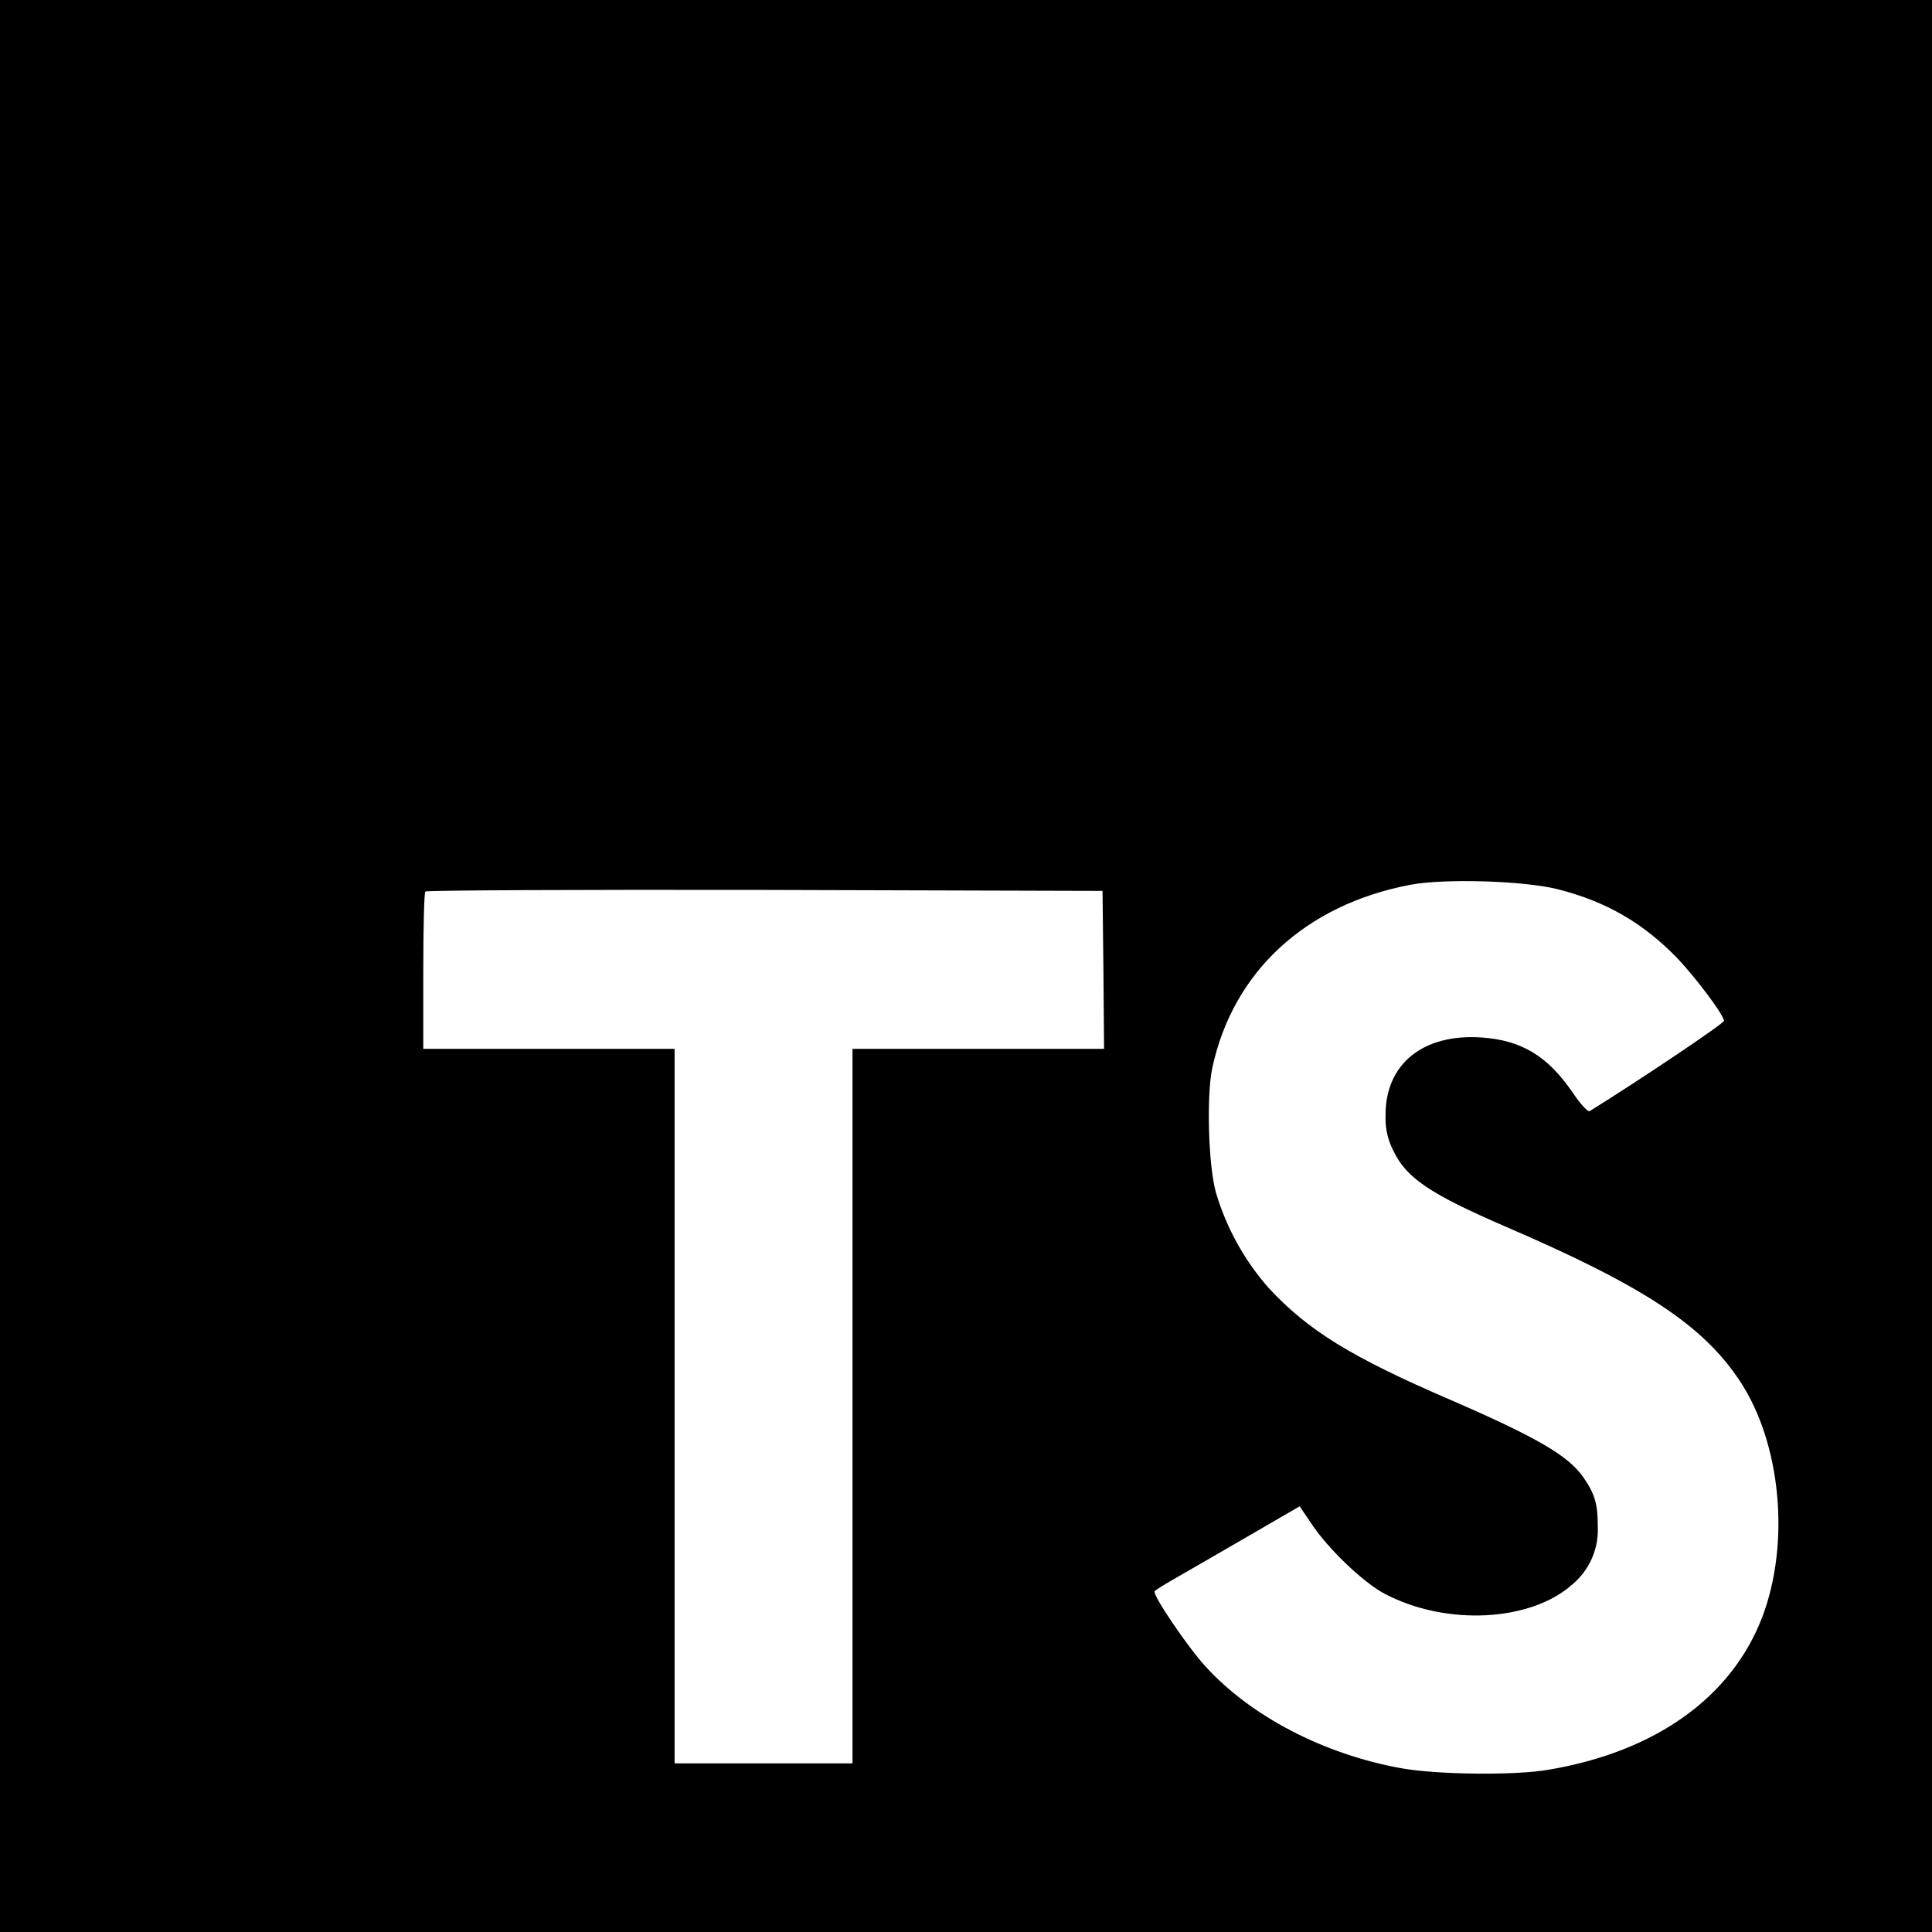
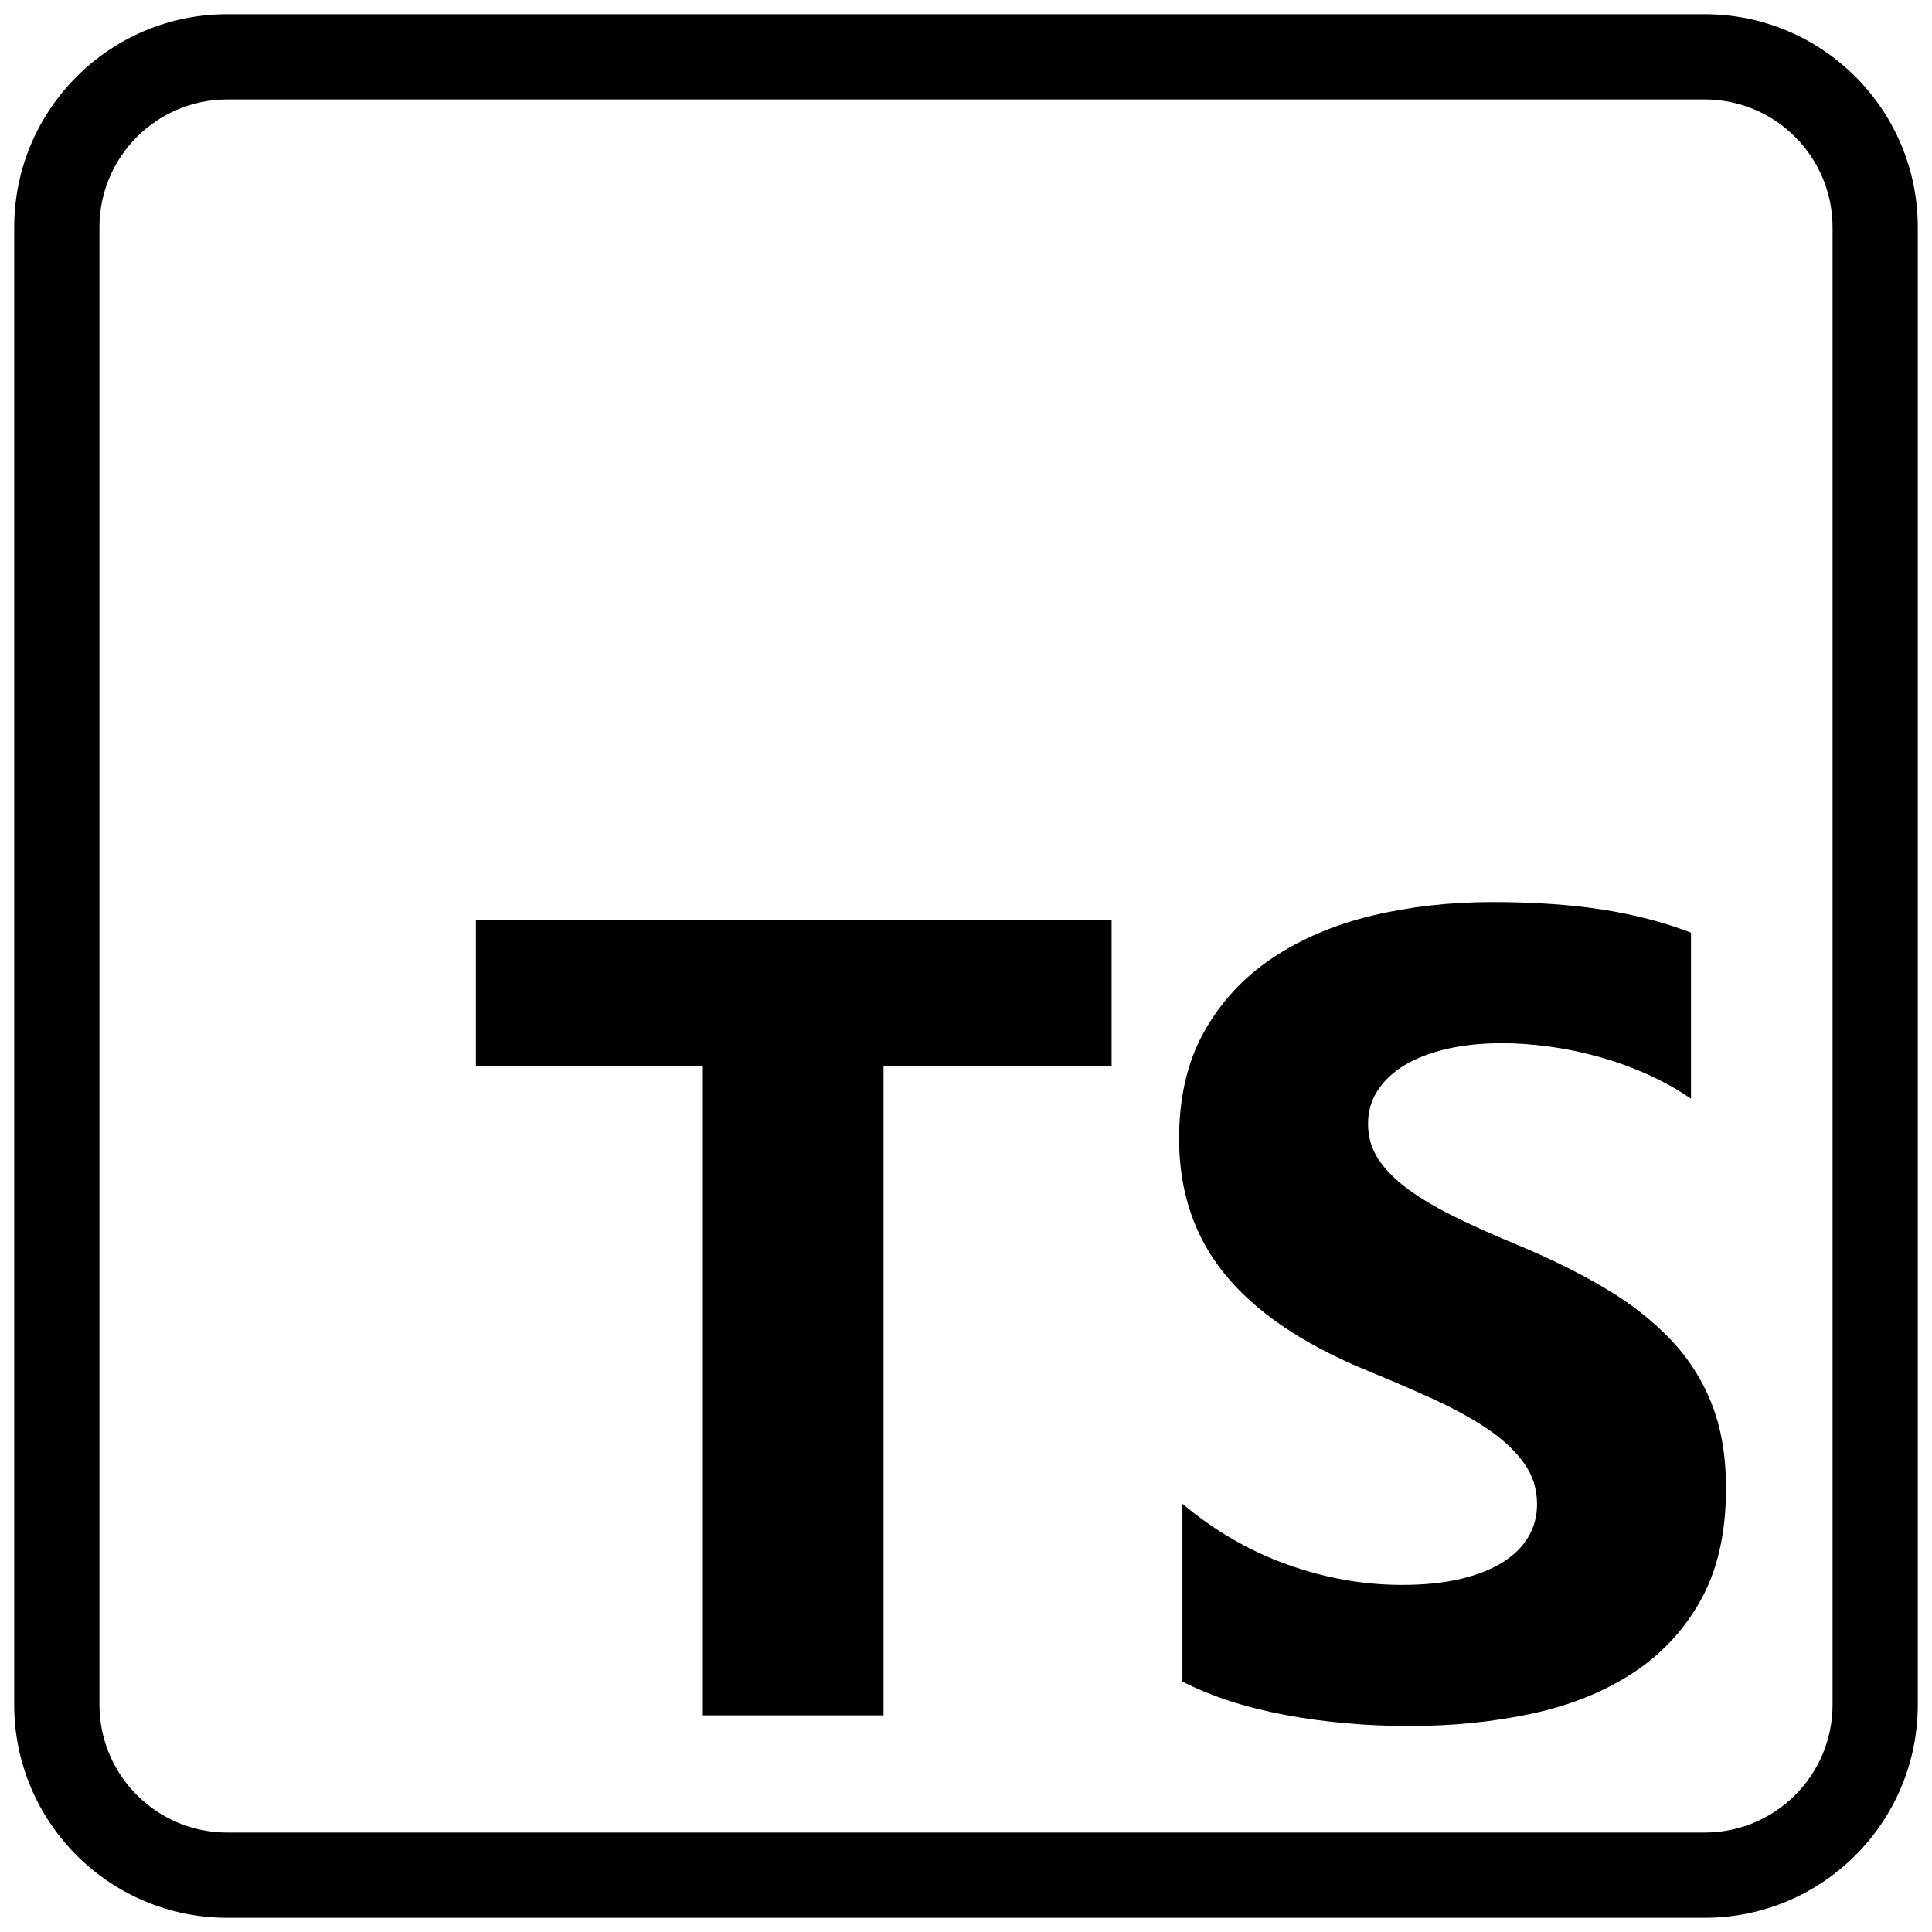
- <svg xmlns="http://www.w3.org/2000/svg" version="1.1" width="1024" height="1024" viewBox="0 0 1024 1024">
-   <path d="M0 512v512h1024v-1024h-1024zM825.216 471.211c26.027 6.485 45.824 18.048 64.043 36.907 9.429 10.069 23.424 28.416 24.533 32.853 0.341 1.28-44.203 31.147-71.168 47.915-0.981 0.64-4.907-3.584-9.259-10.069-13.227-19.2-27.008-27.477-48.128-28.928-31.061-2.133-51.029 14.123-50.859 41.259-0.021 0.475-0.034 1.031-0.034 1.59 0 6.444 1.624 12.51 4.484 17.809l-0.098-0.199c6.827 14.123 19.541 22.613 59.307 39.808 73.344 31.573 104.704 52.352 124.203 81.92 21.76 32.981 26.667 85.675 11.861 124.843-16.213 42.581-56.533 71.509-113.28 81.067-17.536 3.115-59.136 2.645-77.995-0.768-41.131-7.339-80.128-27.648-104.192-54.315-9.429-10.368-27.819-37.547-26.667-39.467 0.469-0.683 4.693-3.285 9.387-6.016 4.608-2.603 21.803-12.544 38.059-21.973l29.44-17.067 6.187 9.131c8.619 13.141 27.435 31.189 38.827 37.205 32.683 17.237 77.525 14.805 99.627-5.035 8.22-6.956 13.403-17.28 13.403-28.814 0-0.67-0.018-1.337-0.052-1.998l0.004 0.093c0-11.861-1.493-17.067-7.68-26.027-7.936-11.349-24.192-20.907-70.357-40.96-52.821-22.741-75.563-36.864-96.384-59.307-12.556-14.254-22.22-31.382-27.871-50.244l-0.246-0.956c-3.883-14.464-4.864-50.731-1.792-65.323 10.88-51.072 49.408-86.613 105.003-97.195 18.048-3.413 59.989-2.133 77.696 2.261zM584.832 513.963l0.341 41.941h-133.333v378.709h-94.293v-378.709h-133.205v-41.131c0-22.784 0.469-41.813 1.109-42.24 0.512-0.683 81.621-1.024 179.925-0.853l178.987 0.512z" />
+ <svg xmlns="http://www.w3.org/2000/svg" width="68px" height="68px" viewBox="0 0 68 68" version="1.1">
+   <g id="Page-1" stroke="none" stroke-width="1" fill="none" fill-rule="evenodd">
+     <g id="Artboard" transform="translate(-763, -1215)" fill="#000000">
+       <g id="icon-typescript" transform="translate(765, 1217)">
+         <path d="M58,-1.5 L6,-1.5 C1.858,-1.5 -1.5,1.858 -1.5,6 L-1.5,58 C-1.5,62.142 1.858,65.5 6,65.5 L58,65.5 C62.142,65.5 65.5,62.142 65.5,58 L65.5,6 C65.5,1.858 62.142,-1.5 58,-1.5 Z M6,1.5 L58,1.5 C60.485,1.5 62.5,3.515 62.5,6 L62.5,58 C62.5,60.485 60.485,62.5 58,62.5 L6,62.5 C3.515,62.5 1.5,60.485 1.5,58 L1.5,6 C1.5,3.515 3.515,1.5 6,1.5 Z" id="Rectangle" fill-rule="nonzero" />
+         <path d="M39.617,50.928 L39.617,57.186 C40.635,57.707 41.838,58.098 43.227,58.359 C44.616,58.62 46.08,58.75 47.619,58.75 C49.118,58.75 50.543,58.607 51.893,58.32 C53.243,58.033 54.427,57.56 55.444,56.902 C56.461,56.244 57.267,55.383 57.86,54.321 C58.453,53.258 58.75,51.945 58.75,50.38 C58.75,49.246 58.581,48.252 58.241,47.398 C57.902,46.544 57.413,45.785 56.774,45.12 C56.135,44.455 55.369,43.859 54.475,43.331 C53.582,42.803 52.575,42.304 51.453,41.835 C50.631,41.496 49.895,41.167 49.242,40.847 C48.59,40.528 48.036,40.202 47.58,39.87 C47.123,39.537 46.771,39.185 46.523,38.814 C46.275,38.442 46.151,38.022 46.151,37.552 C46.151,37.122 46.262,36.734 46.484,36.389 C46.706,36.043 47.019,35.747 47.423,35.499 C47.827,35.252 48.323,35.059 48.91,34.922 C49.497,34.785 50.149,34.717 50.866,34.717 C51.388,34.717 51.939,34.756 52.519,34.834 C53.099,34.913 53.683,35.033 54.27,35.196 C54.857,35.359 55.428,35.564 55.982,35.812 C56.536,36.06 57.048,36.346 57.517,36.672 L57.517,30.826 C56.566,30.46 55.525,30.19 54.397,30.014 C53.269,29.838 51.975,29.75 50.514,29.75 C49.027,29.75 47.619,29.91 46.288,30.229 C44.958,30.549 43.788,31.047 42.777,31.725 C41.766,32.403 40.967,33.267 40.38,34.316 C39.794,35.365 39.5,36.62 39.5,38.08 C39.5,39.945 40.038,41.535 41.114,42.852 C42.19,44.169 43.823,45.283 46.014,46.196 C46.875,46.548 47.677,46.893 48.421,47.232 C49.164,47.571 49.806,47.923 50.348,48.288 C50.889,48.653 51.316,49.051 51.629,49.481 C51.942,49.911 52.099,50.4 52.099,50.948 C52.099,51.352 52.001,51.727 51.805,52.072 C51.609,52.417 51.313,52.717 50.915,52.971 C50.517,53.226 50.022,53.425 49.428,53.568 C48.835,53.711 48.14,53.783 47.345,53.783 C45.988,53.783 44.645,53.545 43.315,53.069 C41.984,52.593 40.752,51.88 39.617,50.928 L39.617,50.928 Z M29.098,35.51 L37.125,35.51 L37.125,30.375 L14.75,30.375 L14.75,35.51 L22.738,35.51 L22.738,58.375 L29.098,58.375 L29.098,35.51 Z" id="Shape" />
+       </g>
+     </g>
+   </g>
</svg>
